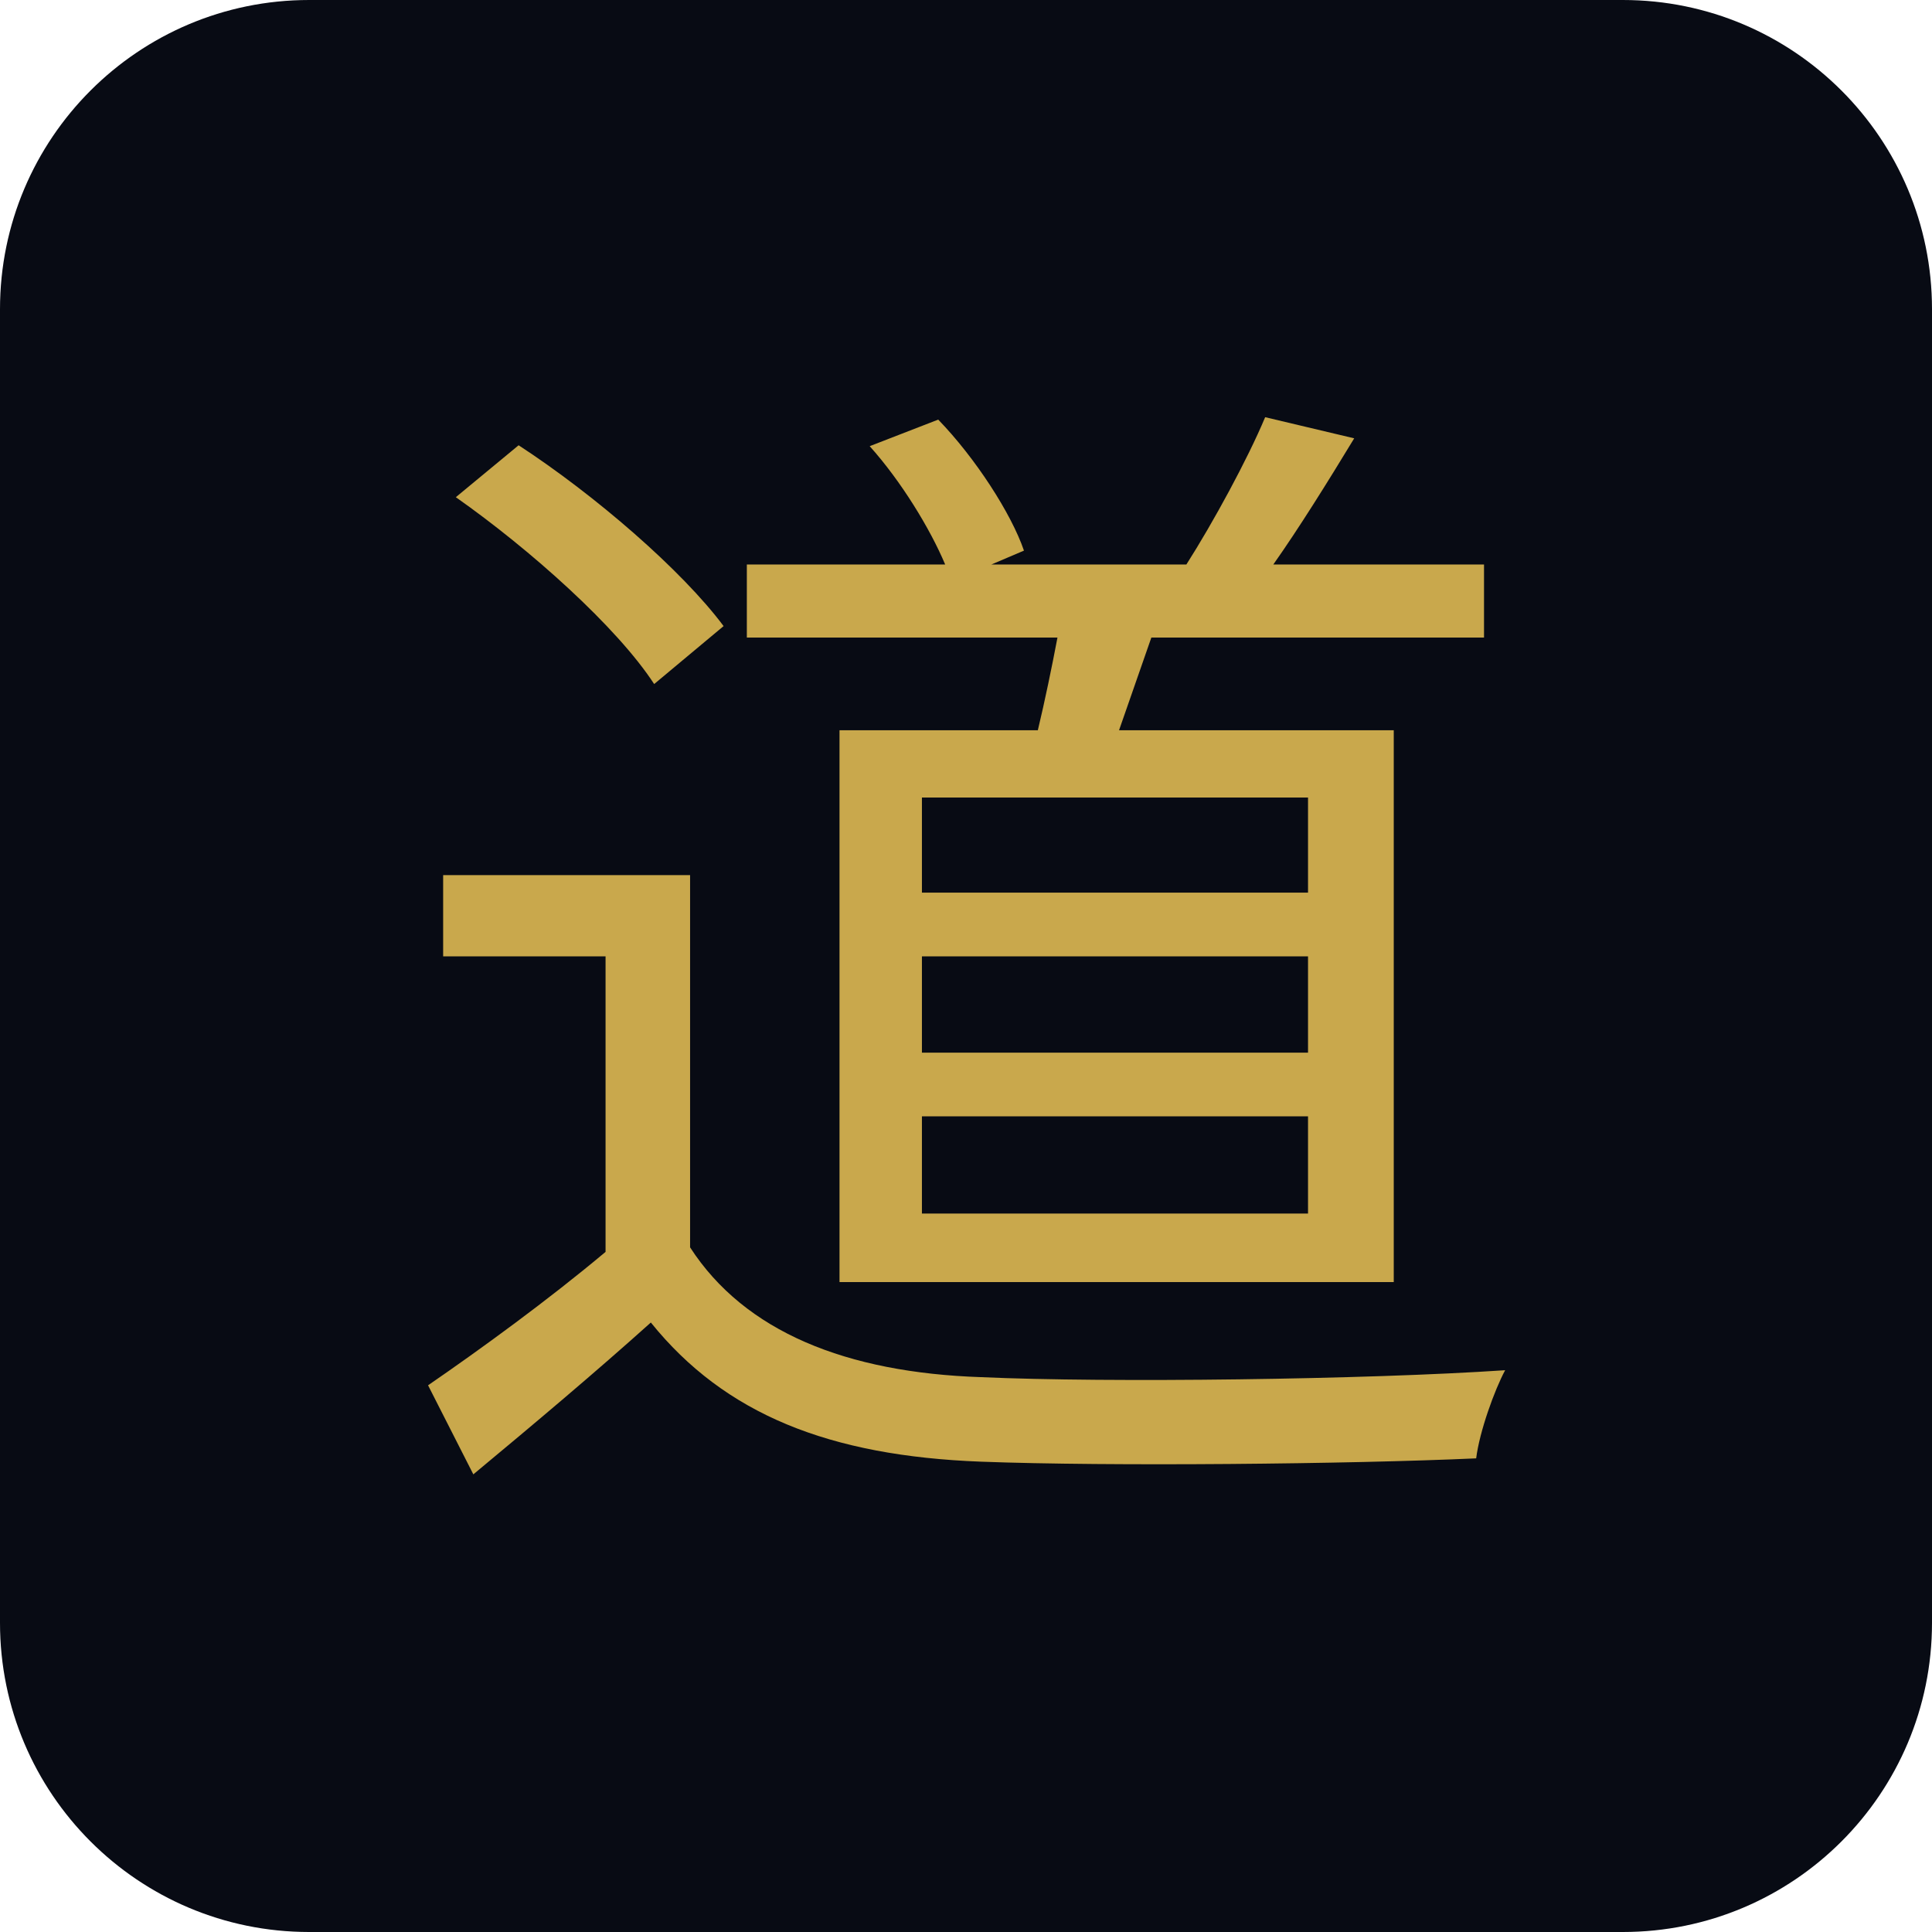
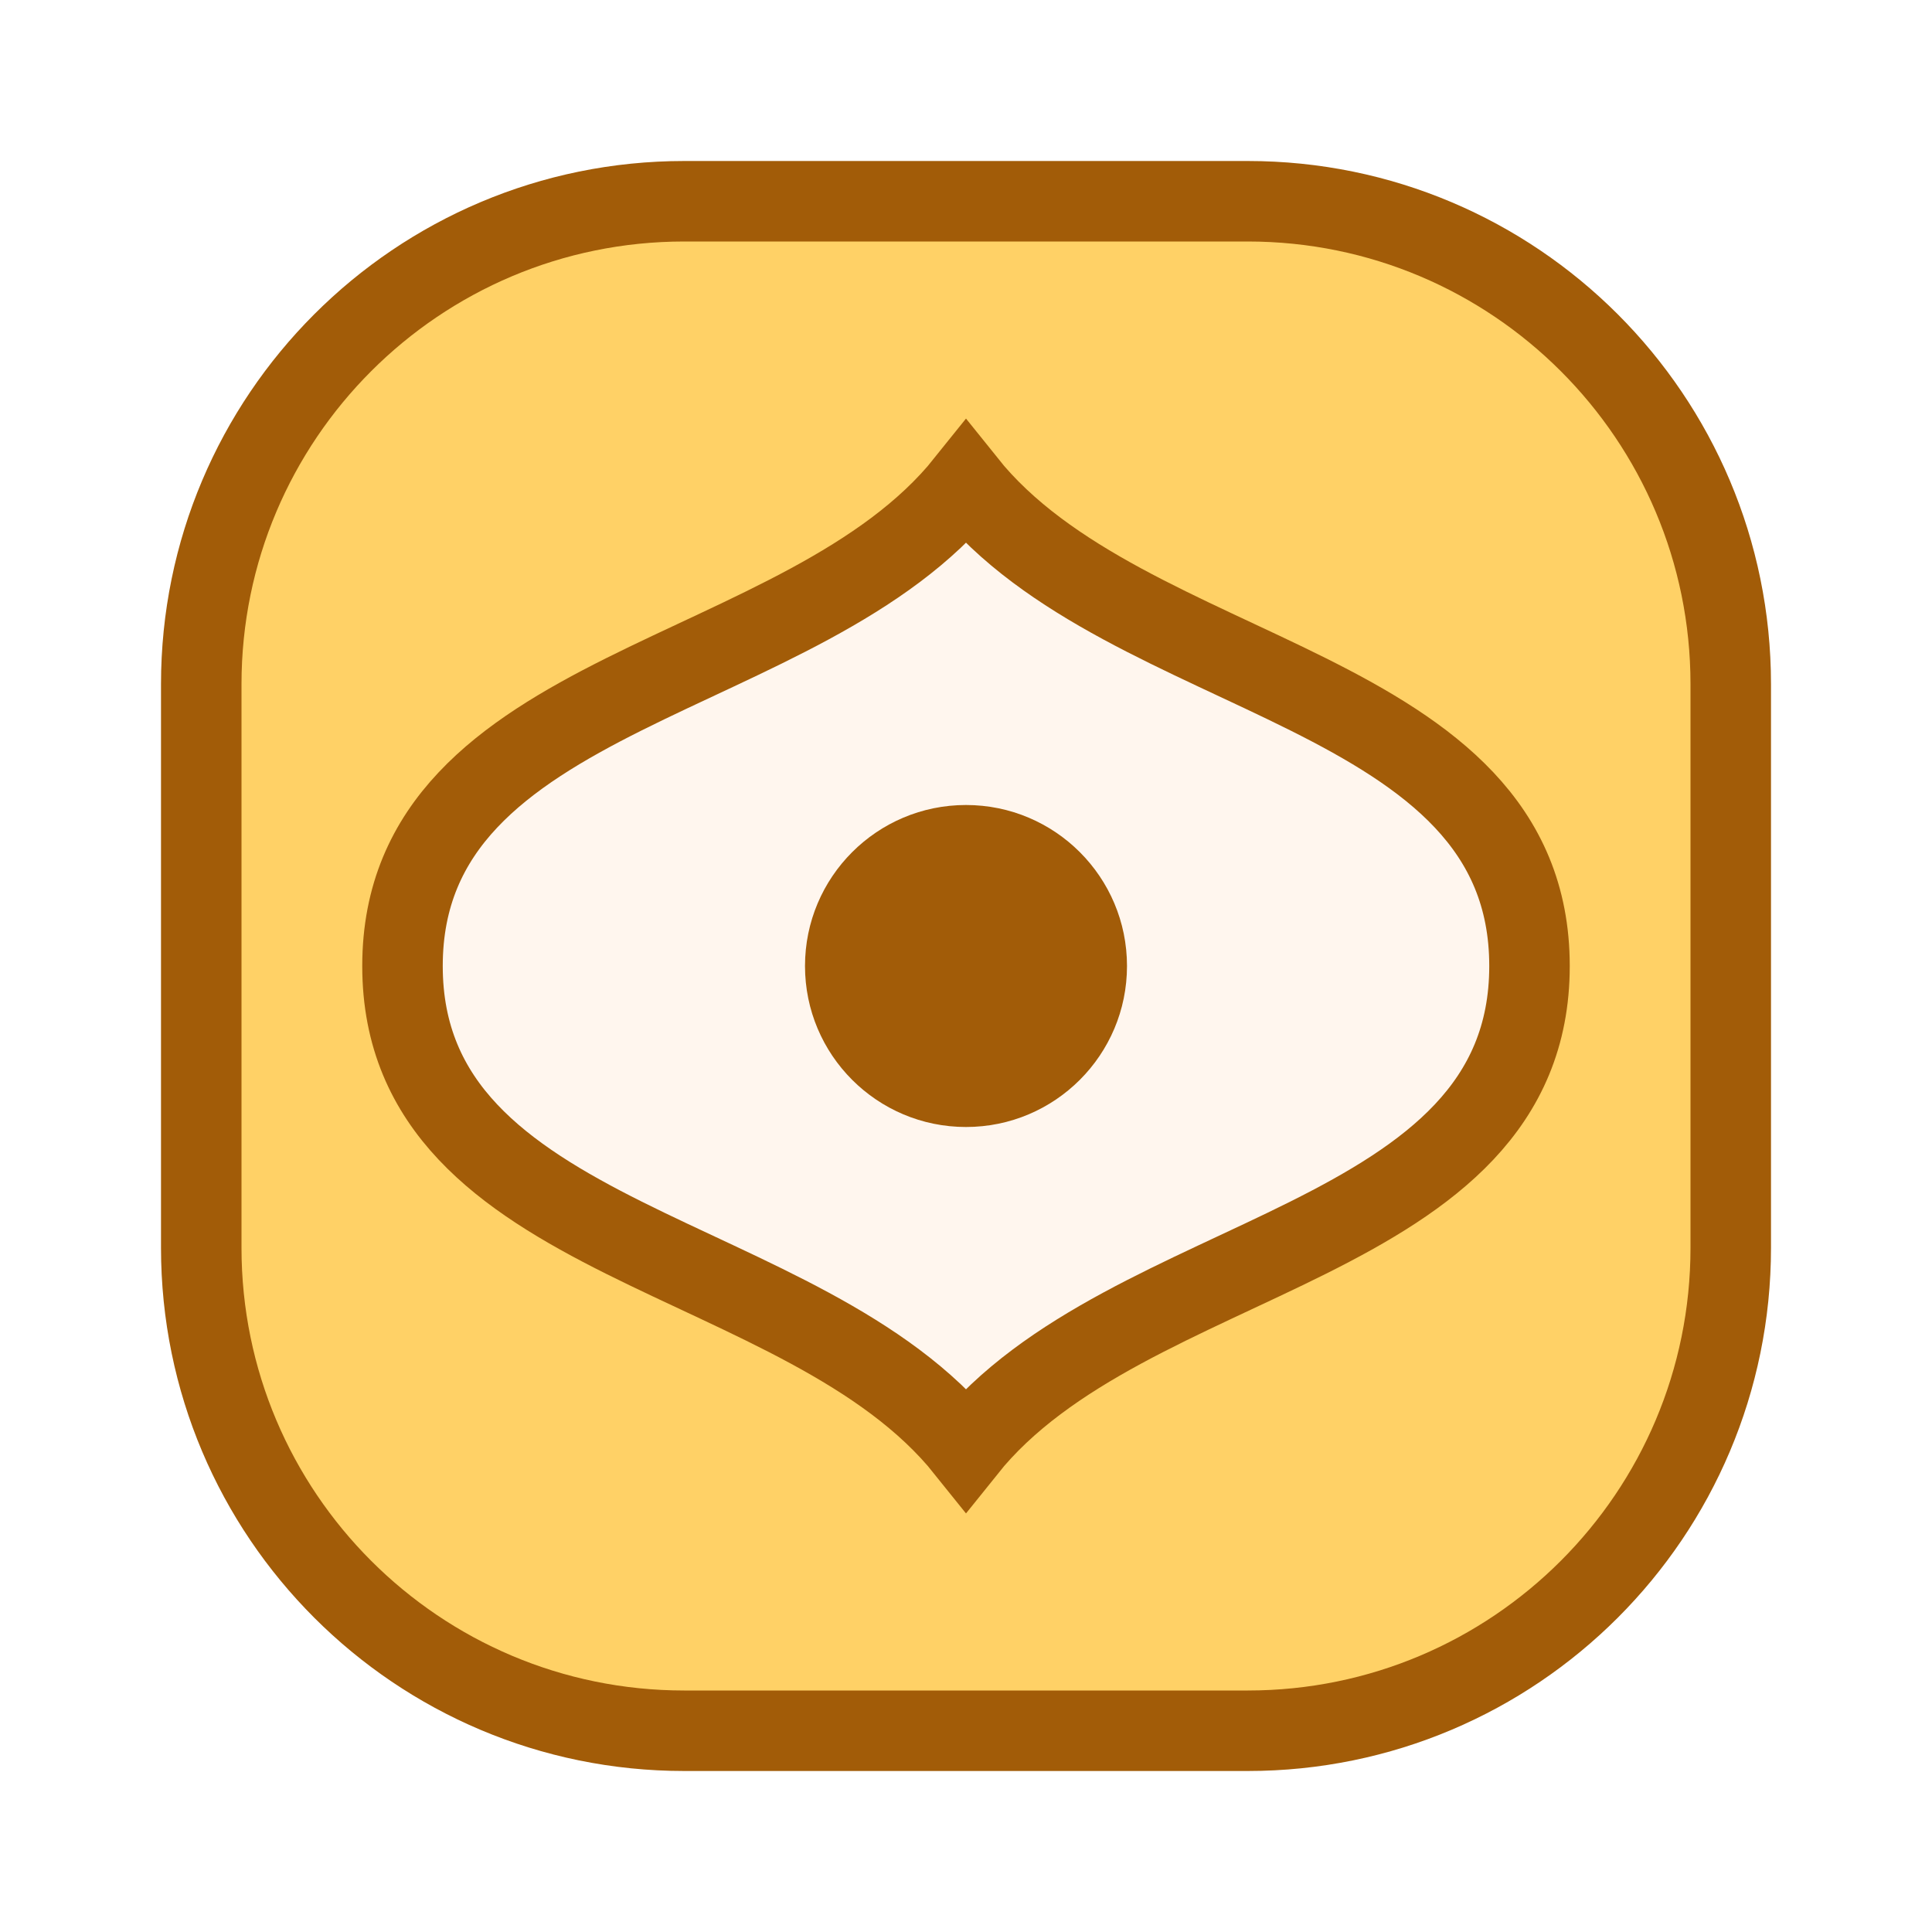
- <svg xmlns="http://www.w3.org/2000/svg" viewBox="0 0 100 100">
-   <rect width="100" height="100" rx="16" fill="#080B14" />
-   <text x="50" y="72" font-size="60" font-family="serif" text-anchor="middle" fill="#C9A84C">道</text>
+ <svg xmlns="http://www.w3.org/2000/svg" width="48" height="48" viewBox="0 0 48 48" fill="none">
+   <rect x="5" y="5" width="38" height="38" rx="12" fill="#FFD166" stroke="#A25C08" stroke-width="2" />
+   <path d="M24 12 C28 17 38 17 38 24 C38 31 28 31 24 36 C20 31 10 31 10 24 C10 17 20 17 24 12 Z" fill="#FFF6EE" stroke="#A25C08" stroke-width="2" />
+   <circle cx="24" cy="24" r="4" fill="#A25C08" />
</svg>
